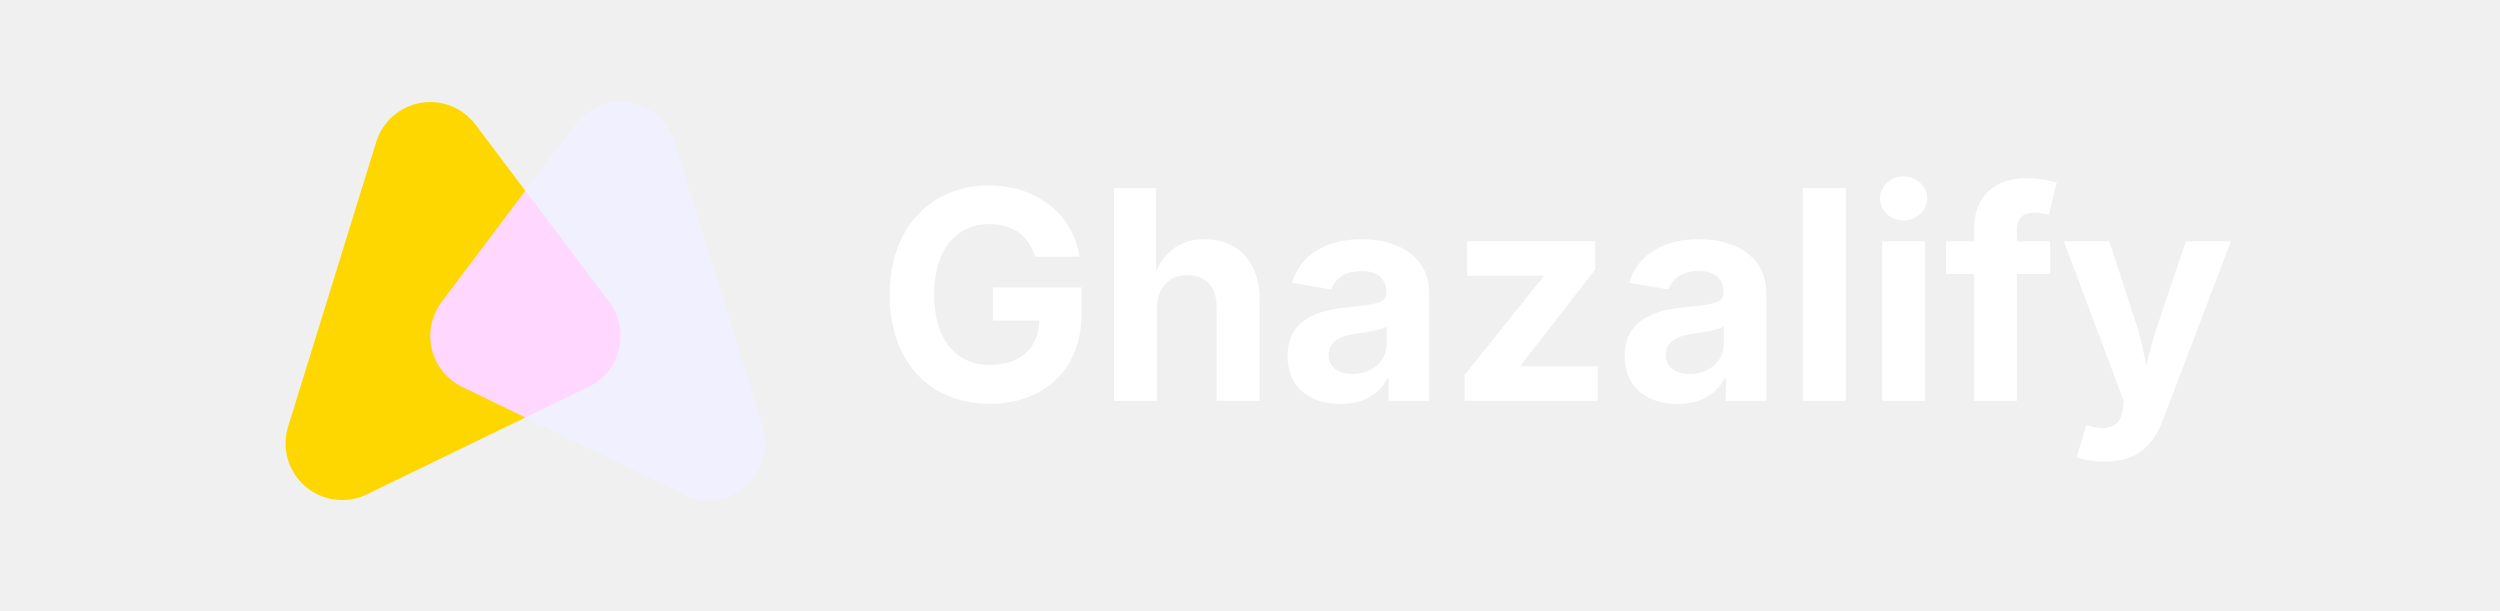
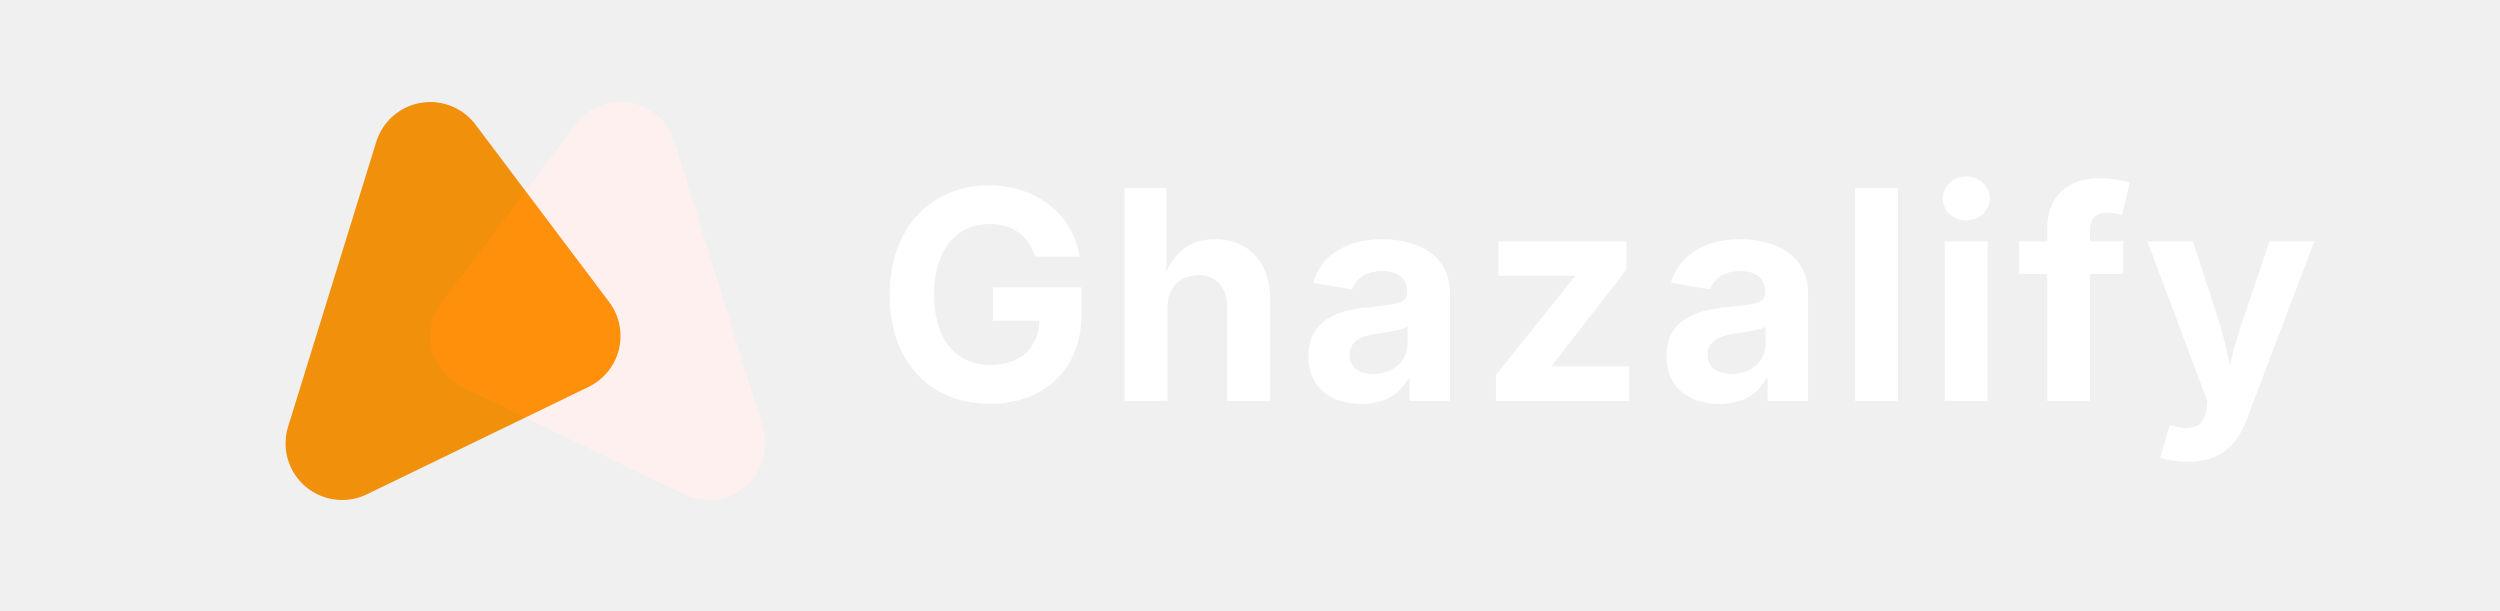
<svg xmlns="http://www.w3.org/2000/svg" width="221" height="54" viewBox="0 0 209 54">
  <defs>
    <style>
      .cls-1 {
-         fill: gold;
-         stroke: gold;
+         fill: #f0900b  ;
+         stroke: #f0900b ;
      }

      .cls-1, .cls-2 {
        stroke-linecap: round;
        stroke-linejoin: round;
        stroke-width: 10px;
        fill-rule: evenodd;
      }

      .cls-2 {
-         fill: dodgerblue;
-         stroke: dodgerblue;
+         fill: red;
+         stroke: red;
        mix-blend-mode: lighten;
      }

      .cls-3 {
        font-size: 28px;
        fill: #fff;
        font-family: Inter;
        font-weight: 700;
      }
    </style>
  </defs>
  <path id="Polygon_1_copy_2" data-name="Polygon 1 copy 2" class="cls-1" d="M43.851,29.7L24.244,39.2,32.037,14.02Z" />
  <path id="Polygon_1_copy_2-2" data-name="Polygon 1 copy 2" class="cls-2" d="M37.033,29.7L56.64,39.2,48.847,14.02Z" />
-   <text id="Ghazalify" class="cls-3" transform="translate(71.466 35.437) scale(0.923)">Ghazalify</text>
+   <text id="Ghazalify" class="cls-3" transform="translate(71.466 35.437) scale(0.923)" style="letter-spacing : 1px;">Ghazalify</text>
</svg>
